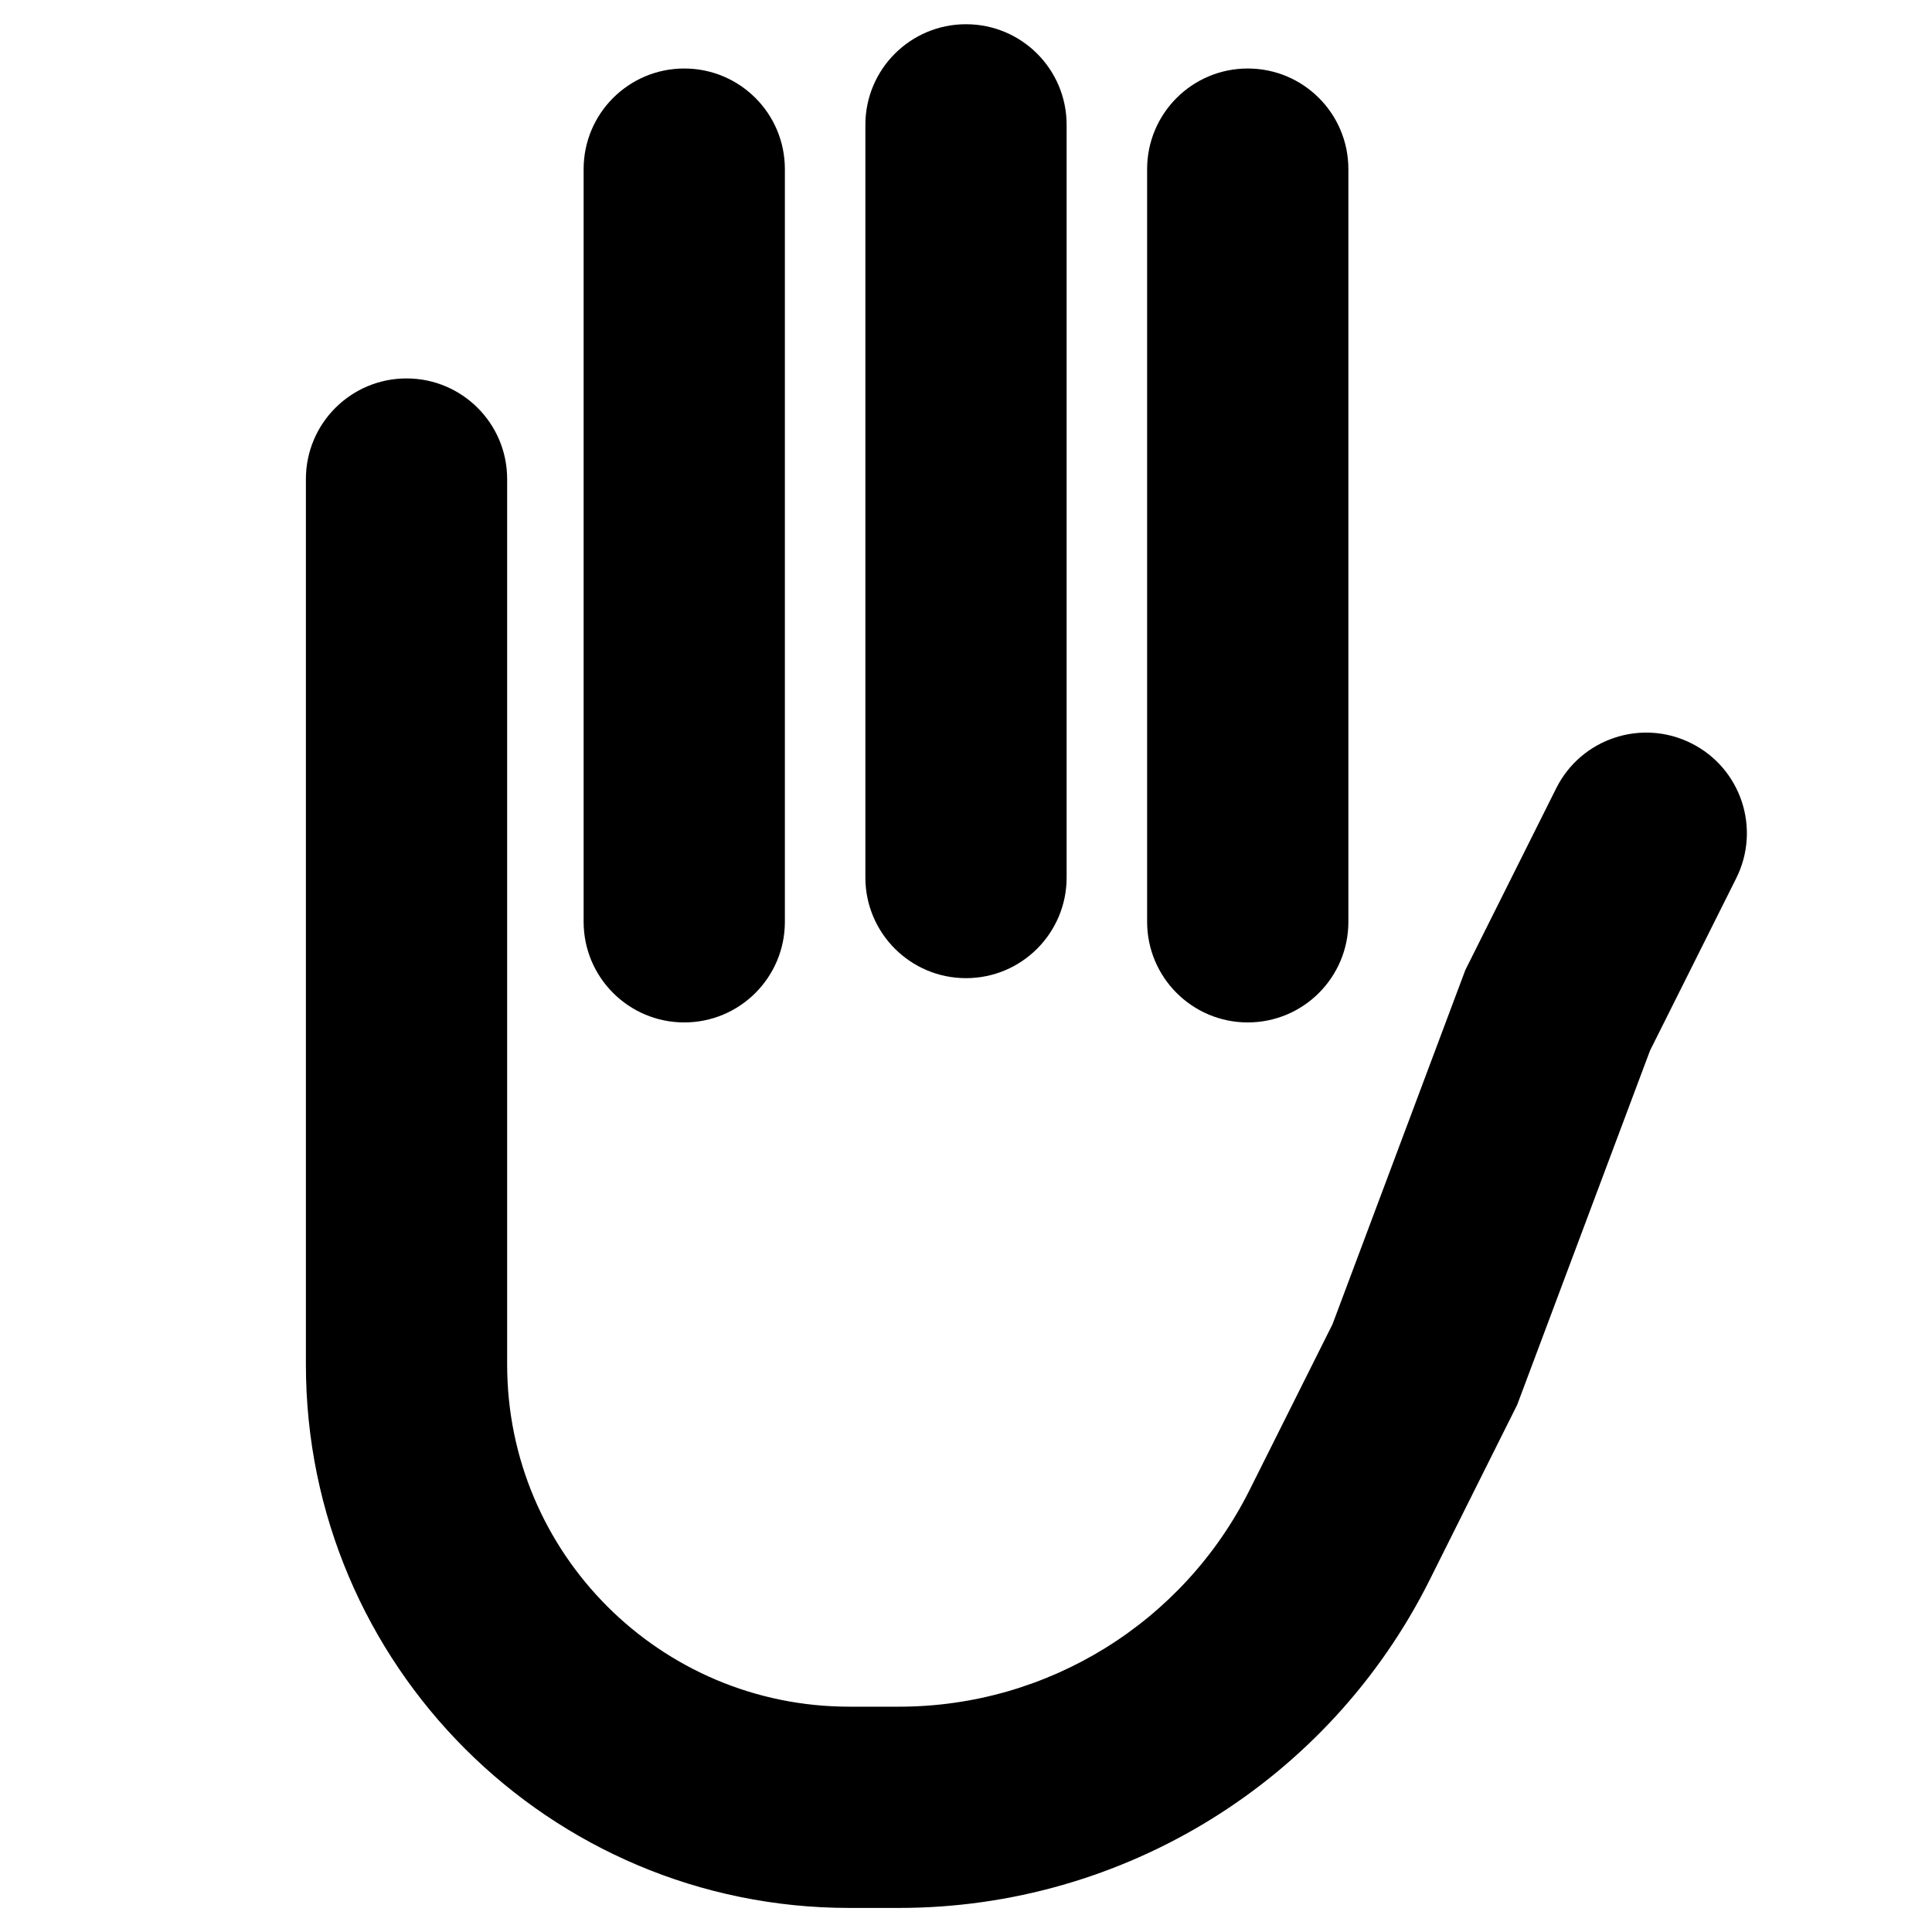
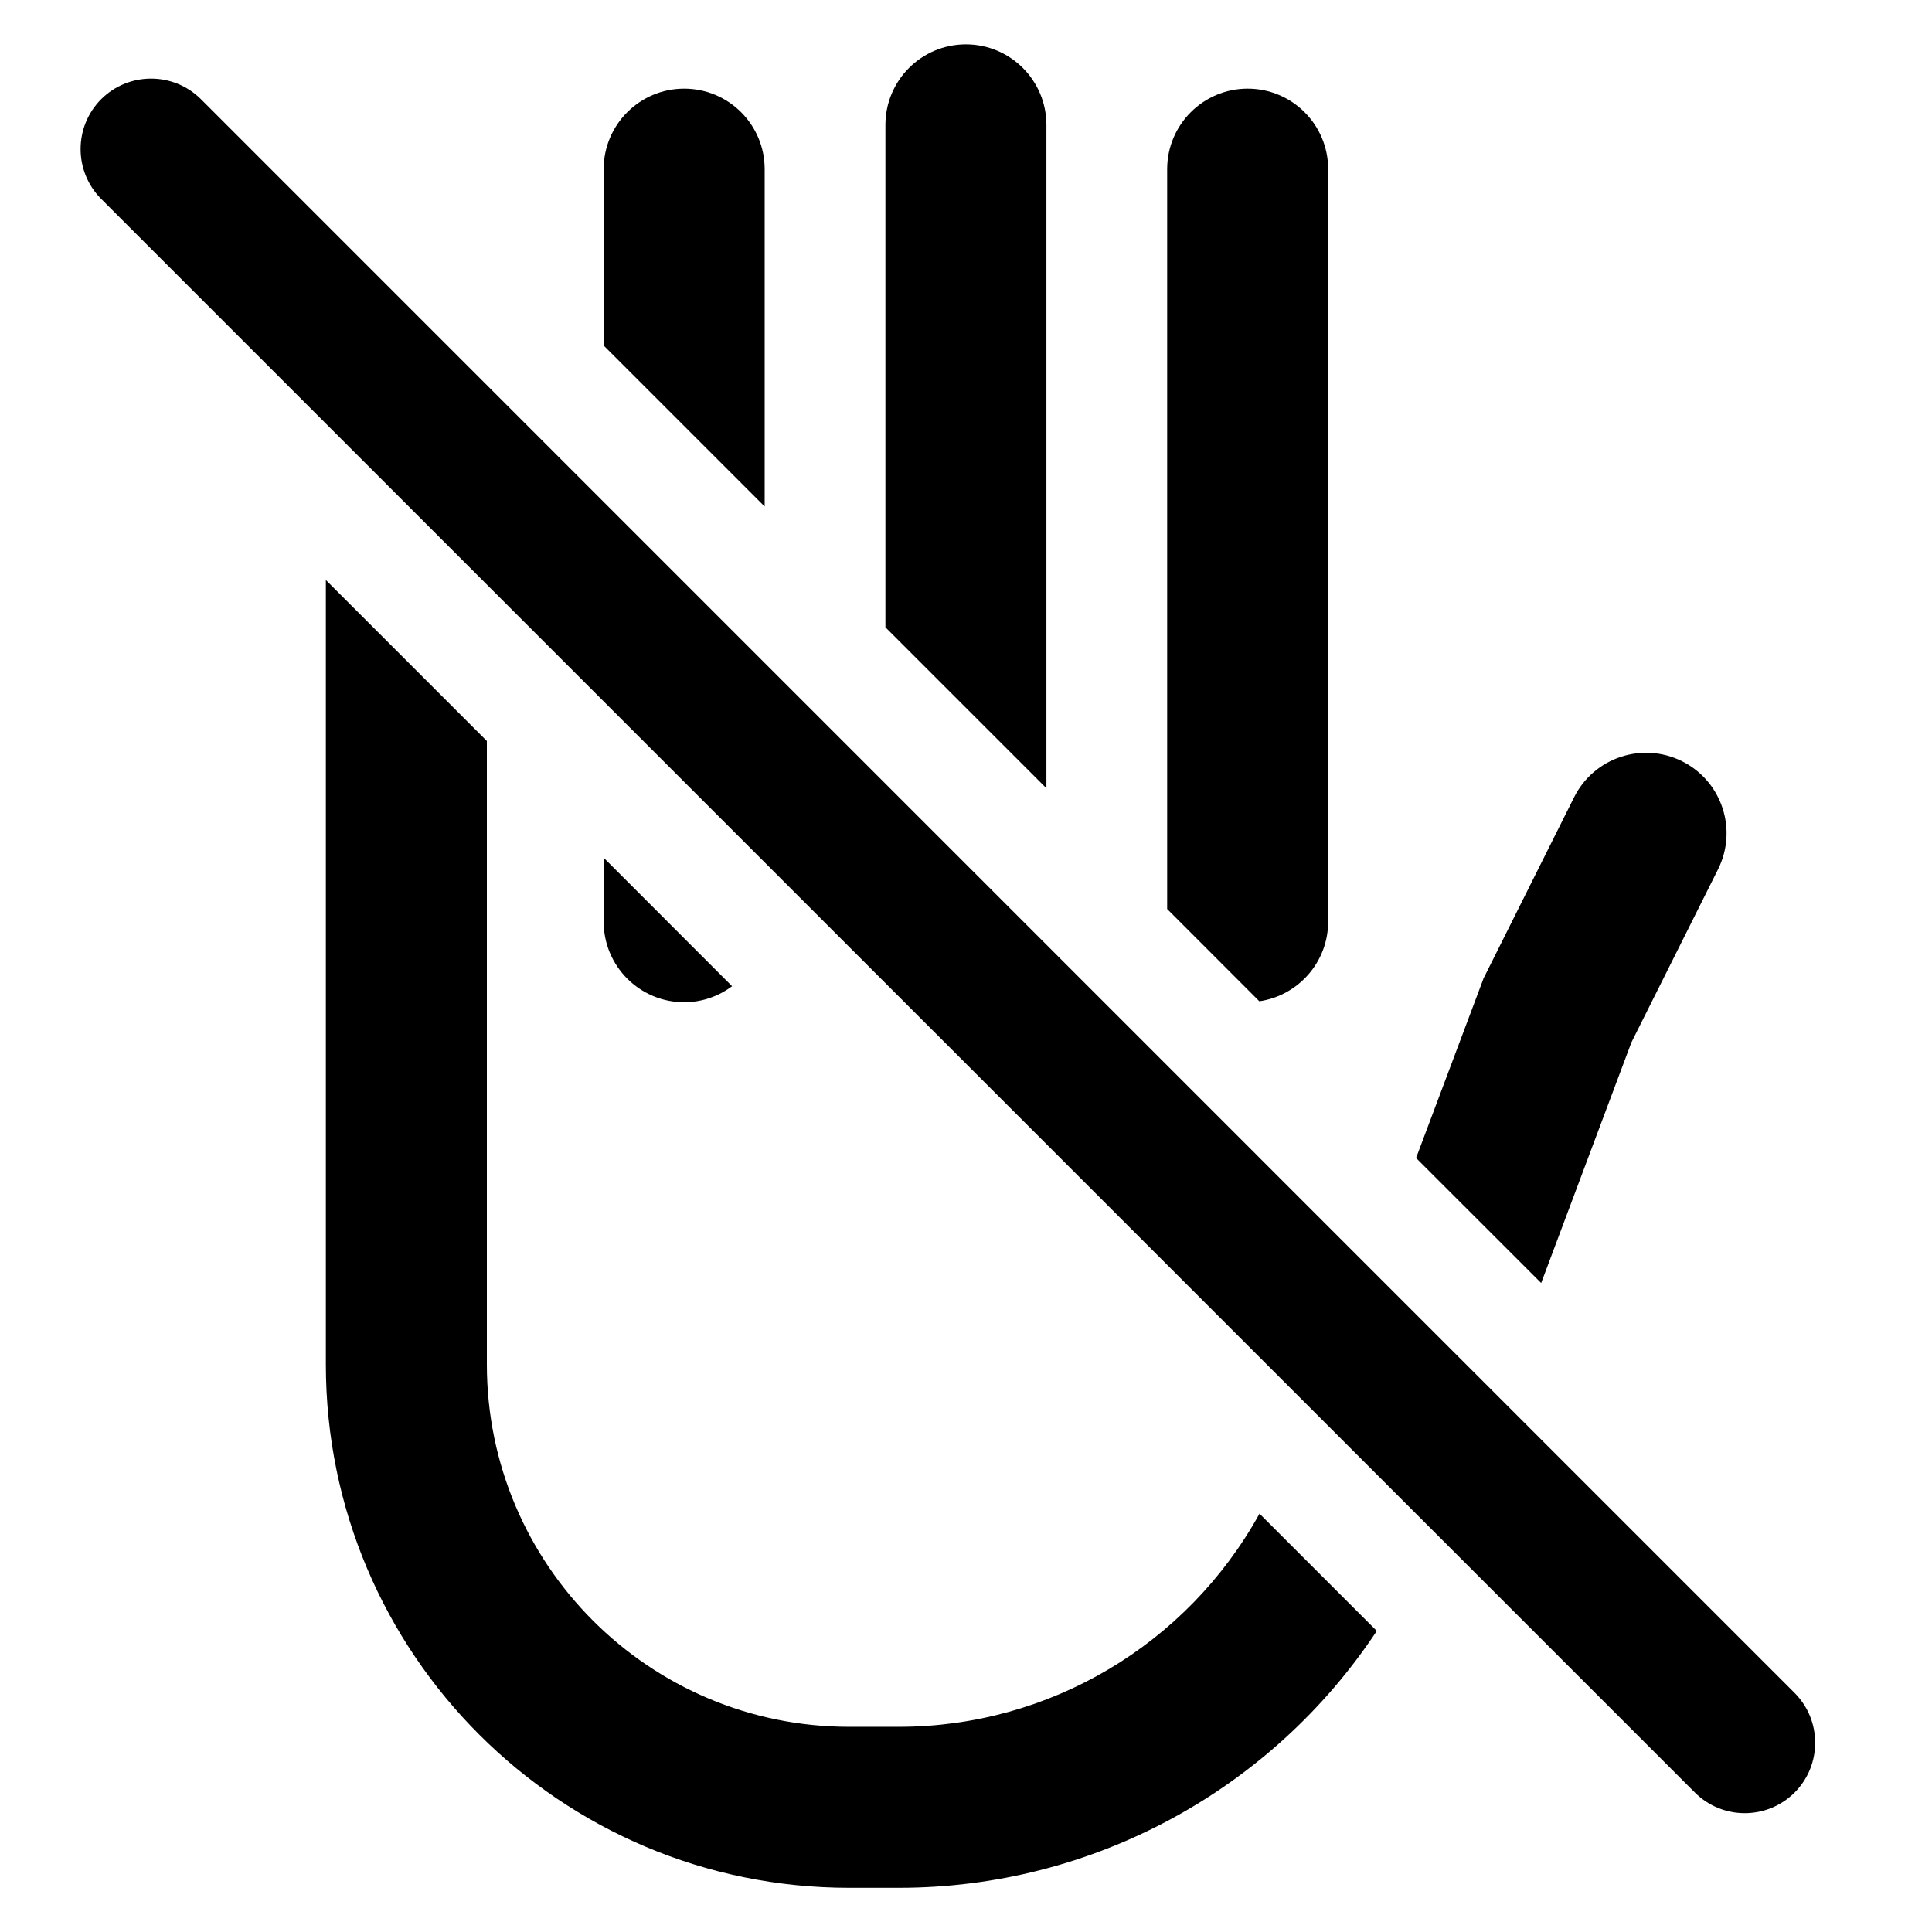
<svg xmlns="http://www.w3.org/2000/svg" width="24" height="24" viewBox="0 0 24 24" fill="none">
-   <path d="M13.25 1.551C13.25 0.86 12.691 0.301 12 0.301C11.31 0.301 10.75 0.86 10.75 1.551V10.901C10.75 11.591 11.31 12.151 12 12.151C12.691 12.151 13.25 11.591 13.25 10.901V1.551Z" fill="black" />
-   <path d="M9.75 2.101C9.75 1.41 9.191 0.851 8.5 0.851C7.81 0.851 7.25 1.41 7.25 2.101V11.451C7.25 12.141 7.81 12.701 8.5 12.701C9.191 12.701 9.75 12.141 9.75 11.451V2.101Z" fill="black" />
-   <path d="M6.3 5.951C6.3 5.26 5.74 4.701 5.05 4.701C4.36 4.701 3.8 5.26 3.8 5.951V16.951C3.8 20.679 6.822 23.701 10.55 23.701H11.169C13.96 23.701 16.511 22.124 17.759 19.628L18.847 17.451L20.497 13.051L21.568 10.91C21.877 10.292 21.627 9.541 21.009 9.233C20.392 8.924 19.641 9.174 19.332 9.792L18.203 12.05L16.553 16.45L15.523 18.509C14.698 20.159 13.013 21.201 11.169 21.201H10.55C8.203 21.201 6.3 19.298 6.3 16.951V5.951Z" fill="black" />
-   <path d="M15.5 0.851C16.191 0.851 16.75 1.41 16.75 2.101V11.451C16.75 12.141 16.191 12.701 15.5 12.701C14.81 12.701 14.25 12.141 14.25 11.451V2.101C14.25 1.41 14.81 0.851 15.5 0.851Z" fill="black" />
+   <path d="M6.048 9.205V16.951C6.049 19.436 8.064 21.451 10.549 21.451H11.167C13.036 21.451 14.748 20.43 15.646 18.803L17.103 20.26C15.796 22.236 13.573 23.451 11.167 23.451H10.549C6.959 23.451 4.049 20.541 4.048 16.951V7.205L6.048 9.205Z" fill="black" />
+   <path d="M1.257 1.232C1.599 0.891 2.154 0.891 2.496 1.232L22.293 21.03C22.634 21.372 22.634 21.926 22.293 22.268C21.951 22.609 21.397 22.609 21.055 22.268L1.257 2.471C0.916 2.129 0.916 1.574 1.257 1.232Z" fill="black" />
+   <path d="M19.554 9.904C19.801 9.41 20.402 9.21 20.896 9.457C21.39 9.704 21.589 10.305 21.342 10.799L20.266 12.949L19.145 15.938L17.591 14.385L18.412 12.2L18.43 12.151L18.454 12.104L19.554 9.904Z" fill="black" />
+   <path d="M9.094 12.251C8.928 12.375 8.722 12.45 8.499 12.45C7.947 12.45 7.499 12.002 7.499 11.45V10.655L9.094 12.251Z" fill="black" />
+   <path d="M15.499 1.101C16.051 1.101 16.499 1.548 16.499 2.101V11.45C16.498 11.953 16.127 12.367 15.644 12.438L14.499 11.292V2.101C14.499 1.549 14.947 1.101 15.499 1.101Z" fill="black" />
+   <path d="M11.999 0.551C12.551 0.551 12.999 0.999 12.999 1.551V9.792L10.999 7.792V1.551C10.999 0.999 11.447 0.551 11.999 0.551Z" fill="black" />
+   <path d="M8.499 1.101C9.051 1.101 9.499 1.548 9.499 2.101V6.292L7.499 4.292V2.101C7.499 1.549 7.947 1.101 8.499 1.101Z" fill="black" />
</svg>
